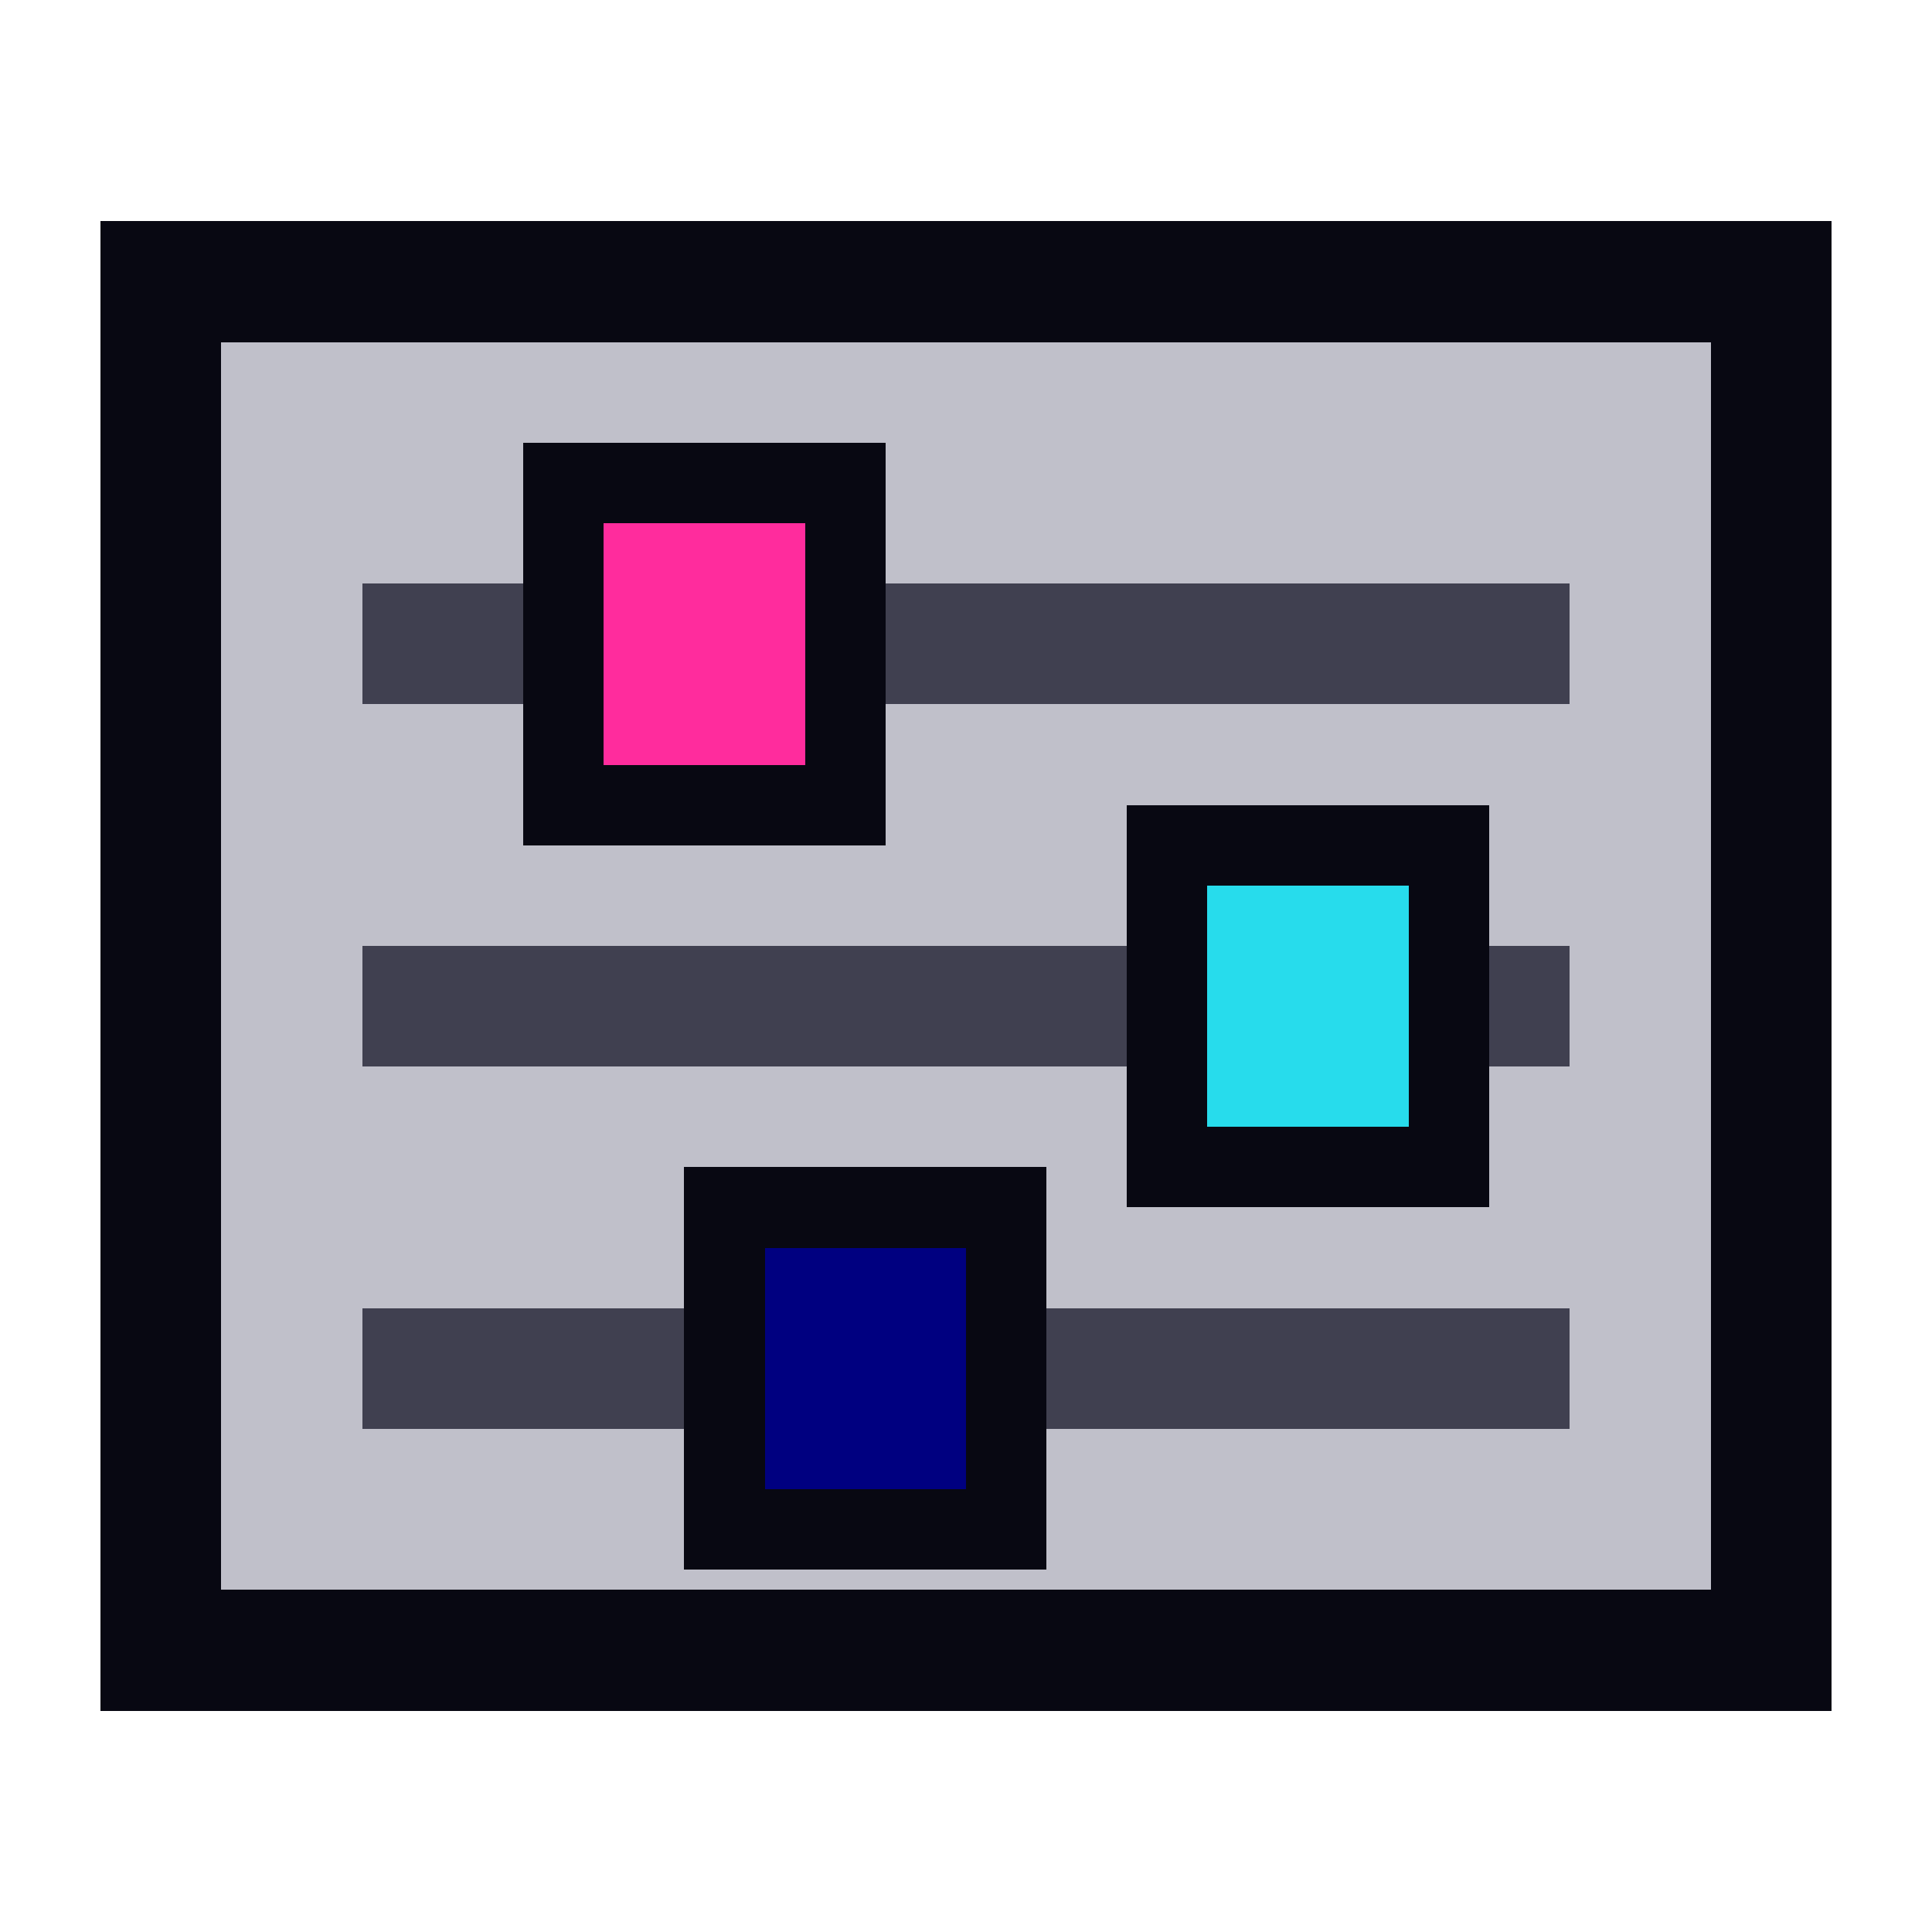
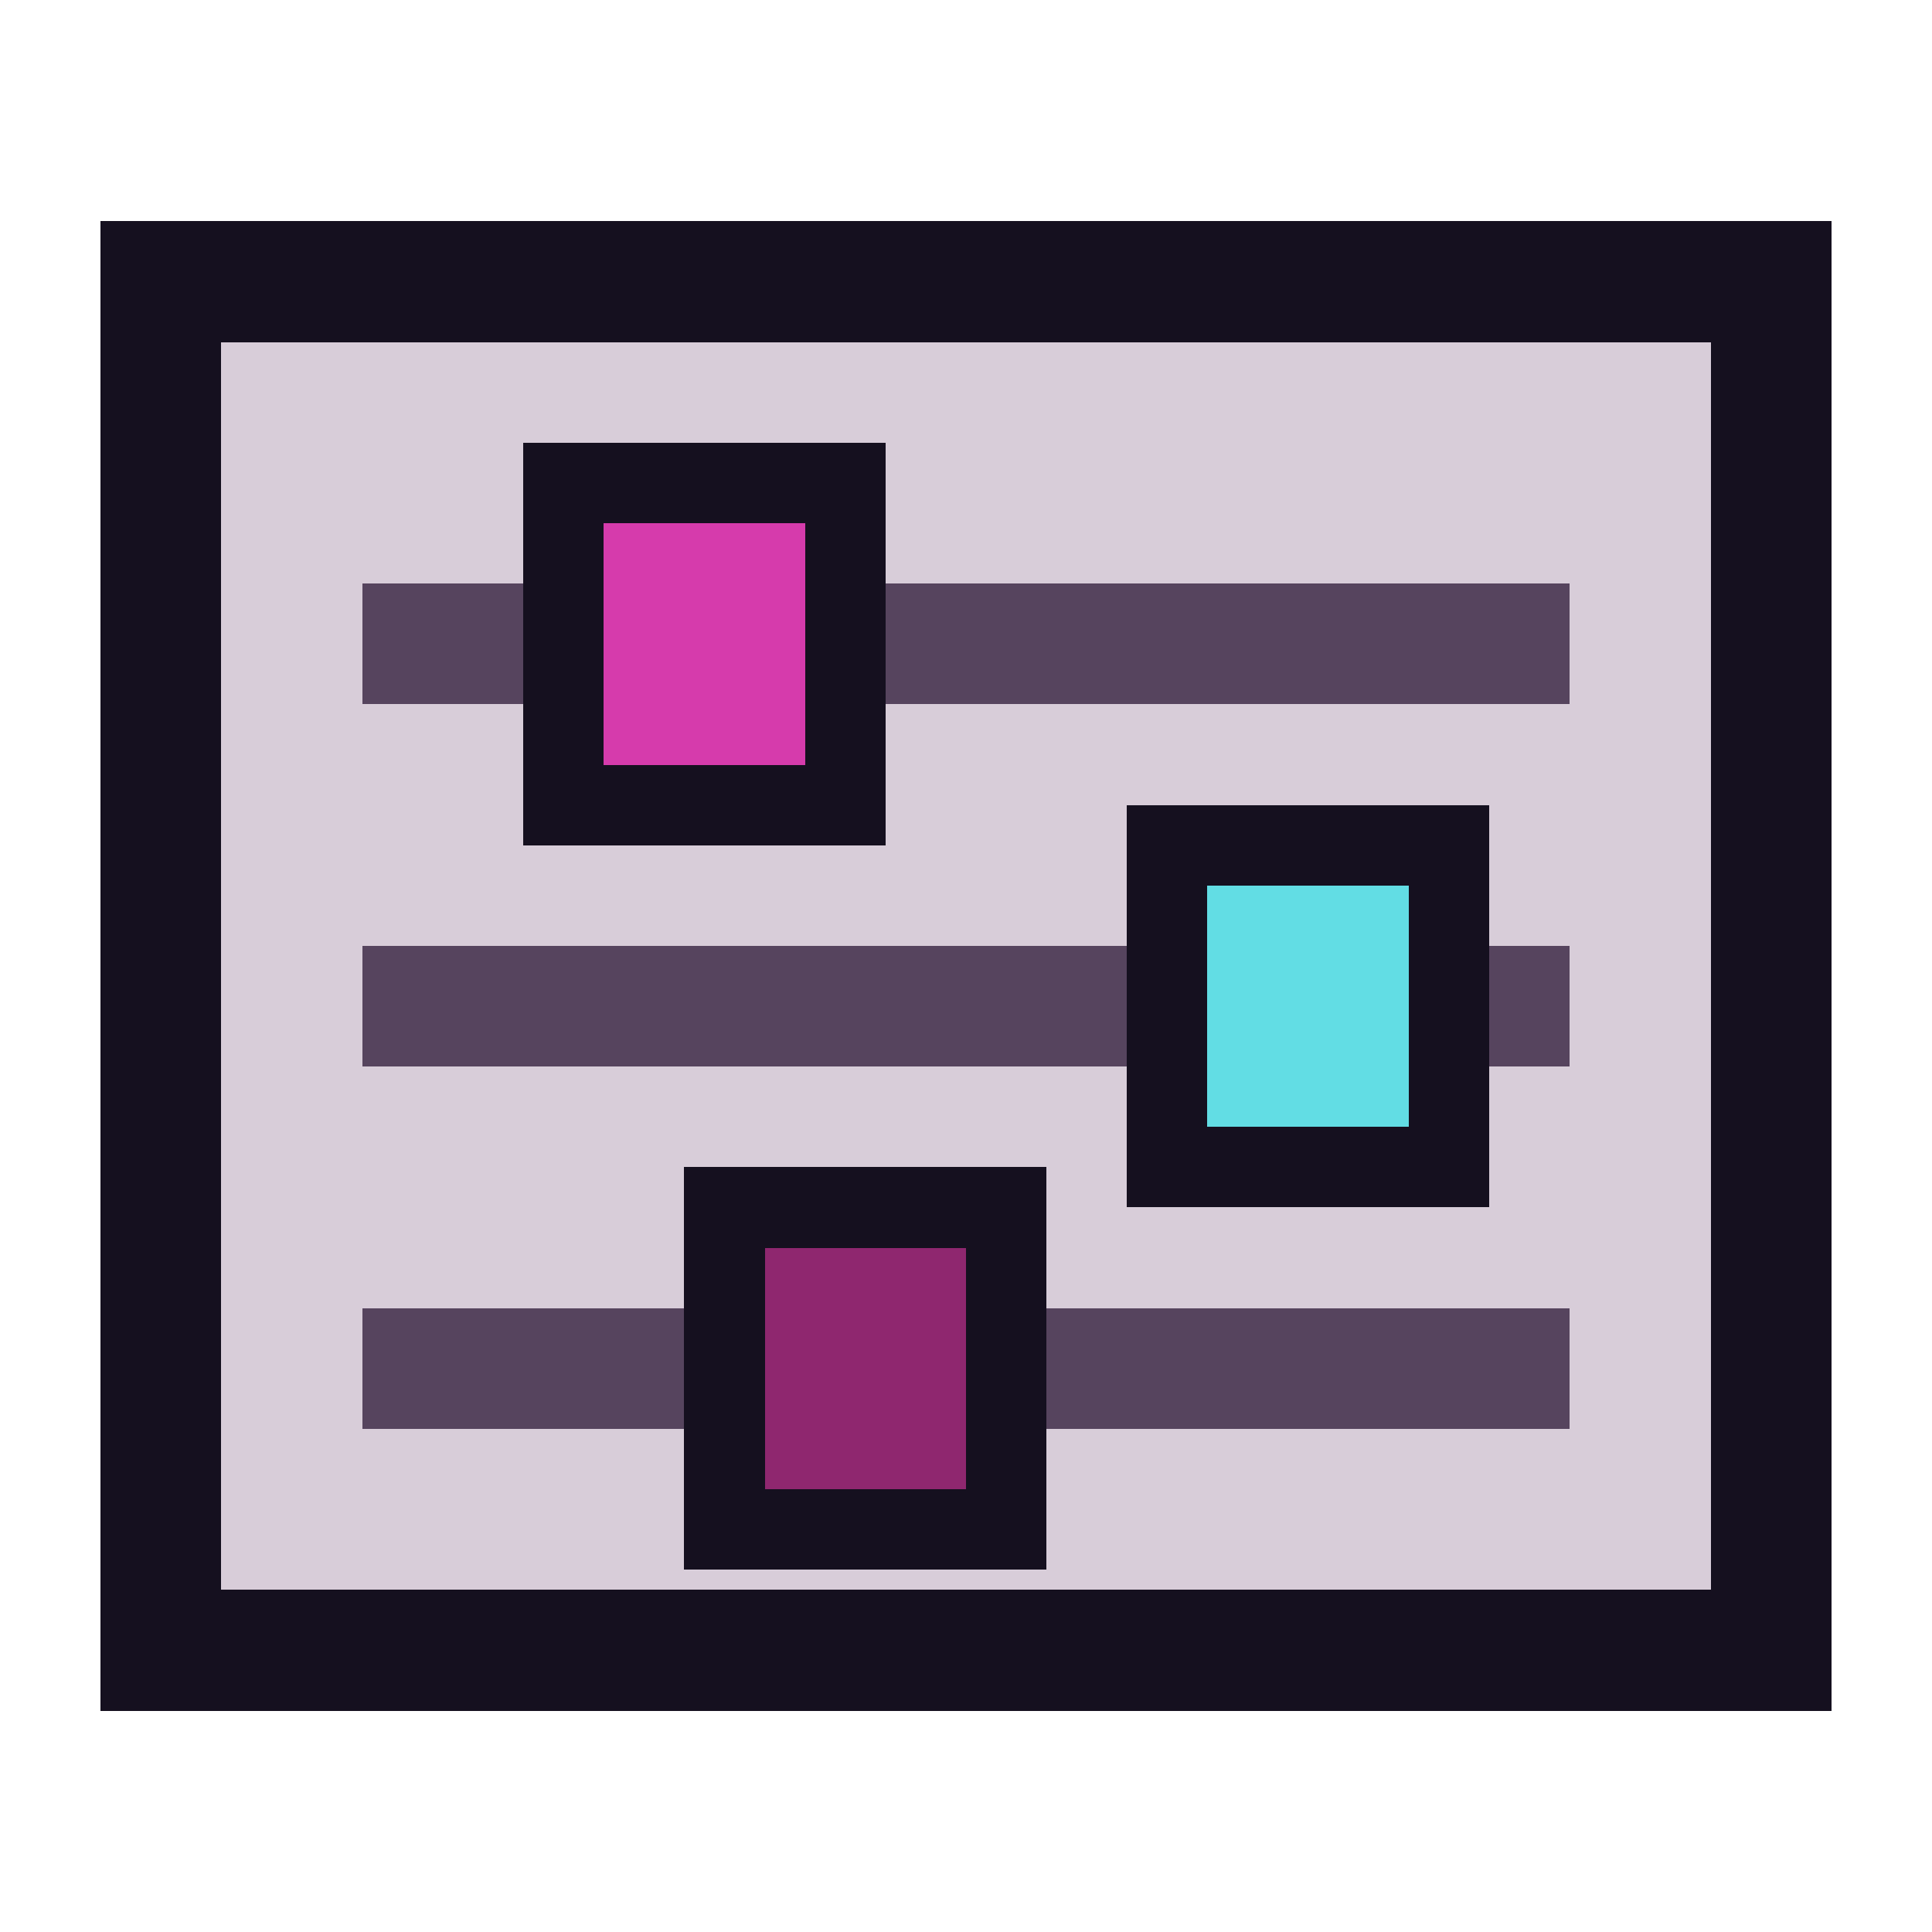
<svg xmlns="http://www.w3.org/2000/svg" width="48" height="48" viewBox="0 0 48 48" shape-rendering="crispEdges">
-   <rect x="4" y="7" width="40" height="34" fill="#c0c0ca" stroke="#080812" stroke-width="3" />
-   <path d="M9 16h30M9 25h30M9 34h30" stroke="#404050" stroke-width="3" />
-   <rect x="14" y="12" width="7" height="8" fill="#ff2c9d" stroke="#080812" stroke-width="2" />
-   <rect x="29" y="21" width="7" height="8" fill="#27dcec" stroke="#080812" stroke-width="2" />
-   <rect x="18" y="30" width="7" height="8" fill="#000080" stroke="#080812" stroke-width="2" />
+   <rect x="4" y="7" width="40" height="34" fill="#d8cdd9" stroke="#15101f" stroke-width="3" />
+   <path d="M9 16h30M9 25h30M9 34h30" stroke="#56445e" stroke-width="3" />
+   <rect x="14" y="12" width="7" height="8" fill="#d63bac" stroke="#15101f" stroke-width="2" />
+   <rect x="29" y="21" width="7" height="8" fill="#62dde4" stroke="#15101f" stroke-width="2" />
+   <rect x="18" y="30" width="7" height="8" fill="#8f276f" stroke="#15101f" stroke-width="2" />
</svg>
